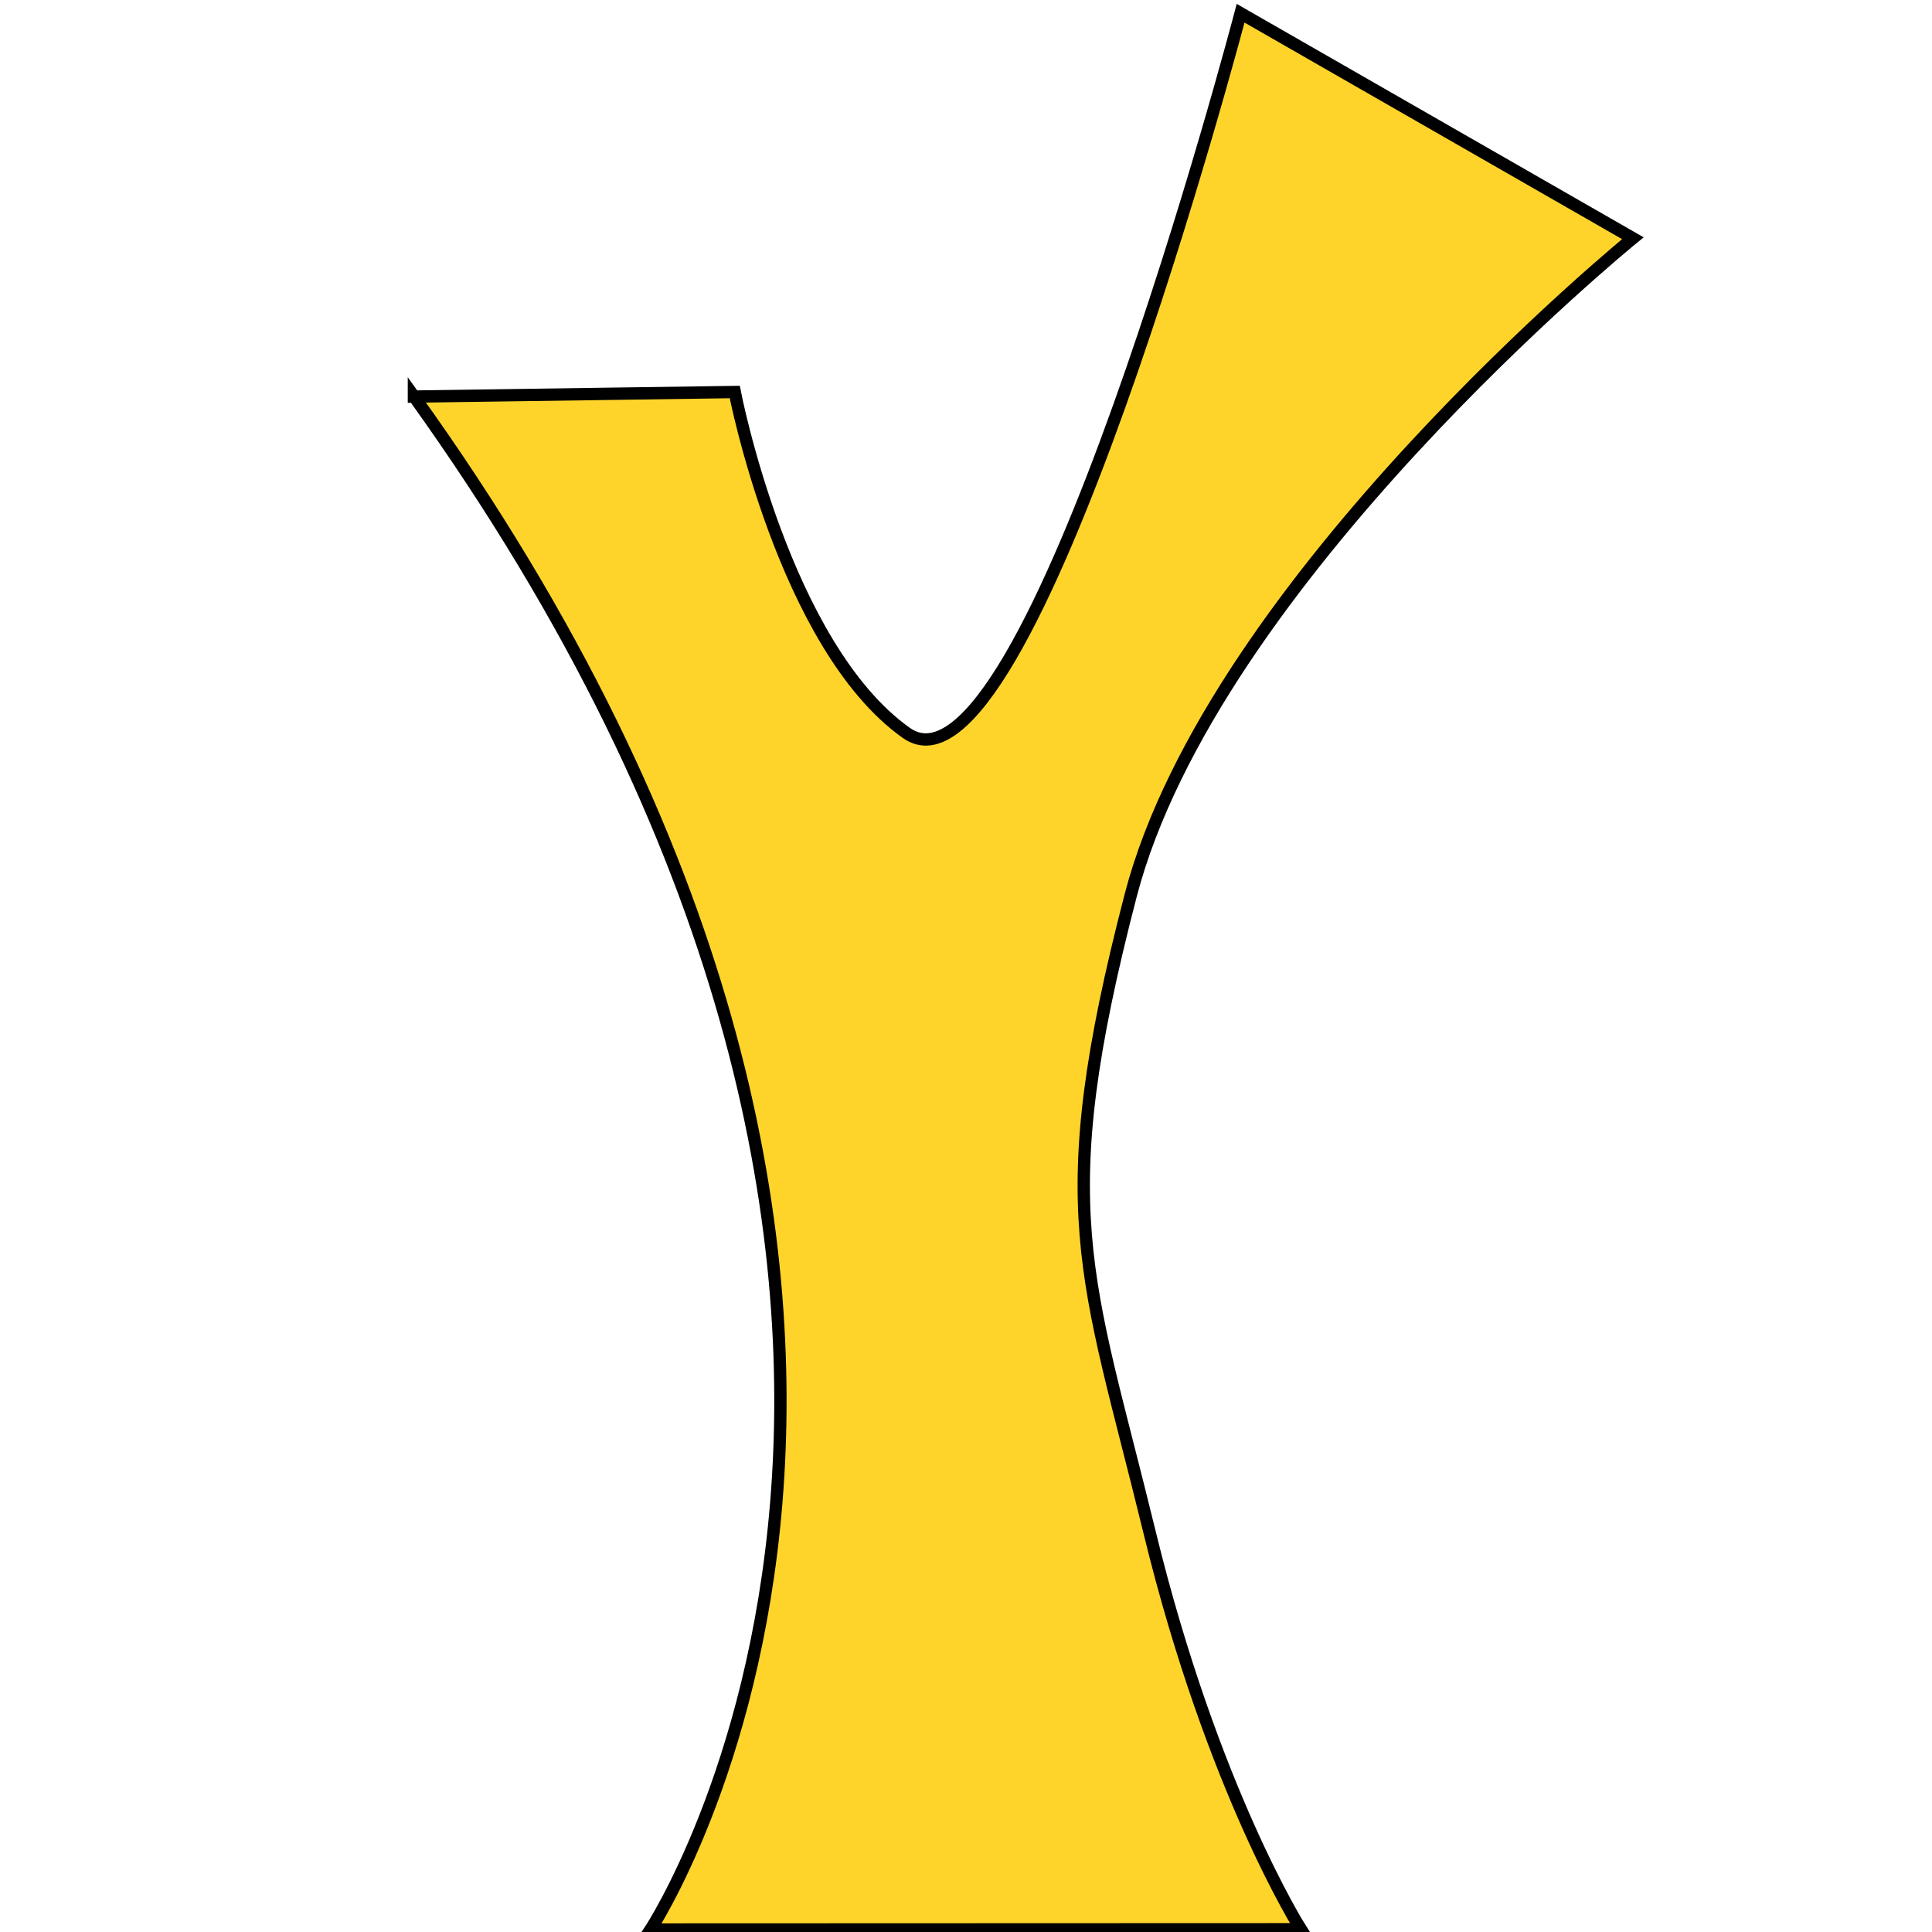
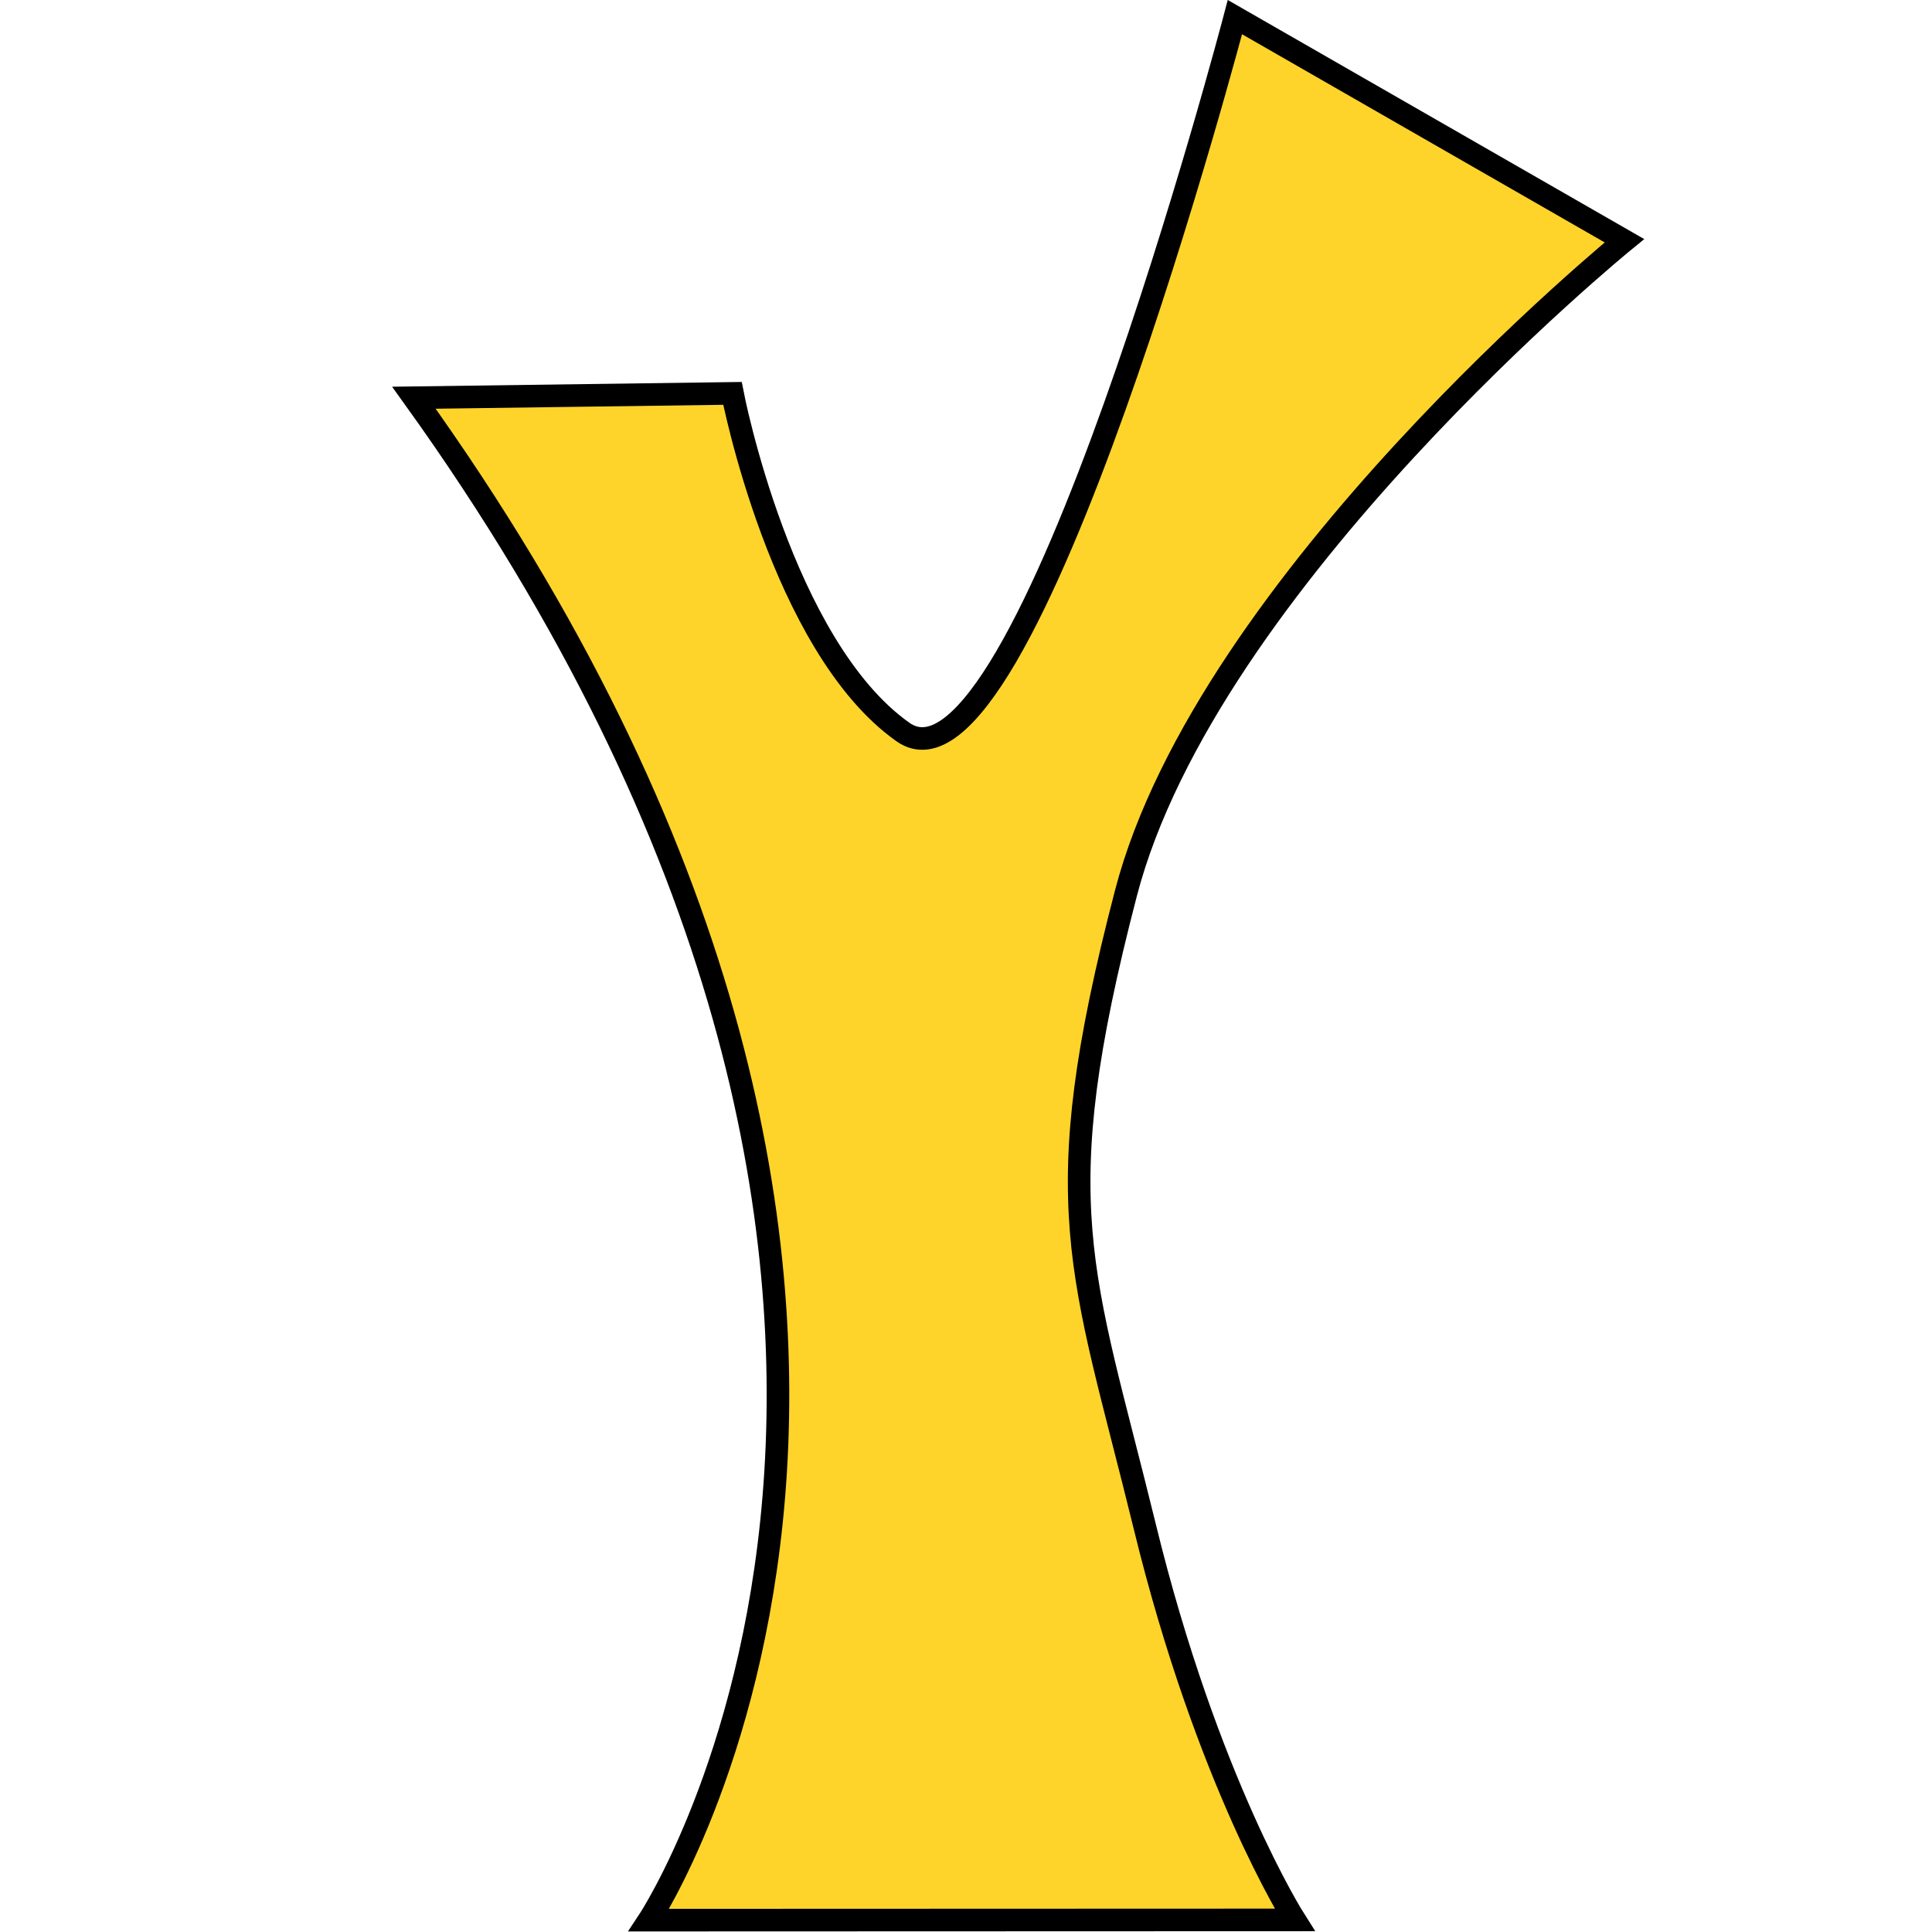
<svg xmlns="http://www.w3.org/2000/svg" width="32" height="32" viewBox="0 0 8.467 8.467" version="1.1" id="svg322">
  <defs id="defs319" />
  <g id="layer1">
-     <path style="display:inline;fill:#ffd42a;stroke:#000000;stroke-width:0.054;stroke-dasharray:none" d="m 1.814,1.738 1.406,-0.02 c 0,0 0.215,1.113 0.752,1.494 0.537,0.381 1.465,-3.154 1.465,-3.154 l 1.719,0.986 c 0,0 -1.842,1.5 -2.201,2.881 -0.359,1.381 -0.193,1.657 0.083,2.79 0.276,1.132 0.663,1.74 0.663,1.74 l -2.85,0.001 c 0,0 1.815,-2.747 -1.037,-6.719 z" id="path1551" />
+     <path style="display:inline;fill:#ffd42a;stroke:#000000;stroke-width:0.099;stroke-dasharray:none" d="m 1.814,1.743 1.396,-0.019 c 0,0 0.213,1.106 0.747,1.484 C 4.491,3.586 5.412,0.075 5.412,0.075 L 7.119,1.055 c 0,0 -1.829,1.49 -2.185,2.861 C 4.577,5.287 4.741,5.562 5.016,6.686 5.29,7.811 5.674,8.414 5.674,8.414 l -2.83,0.001 c 0,0 1.803,-2.728 -1.03,-6.672 z" id="path1551" />
  </g>
</svg>
